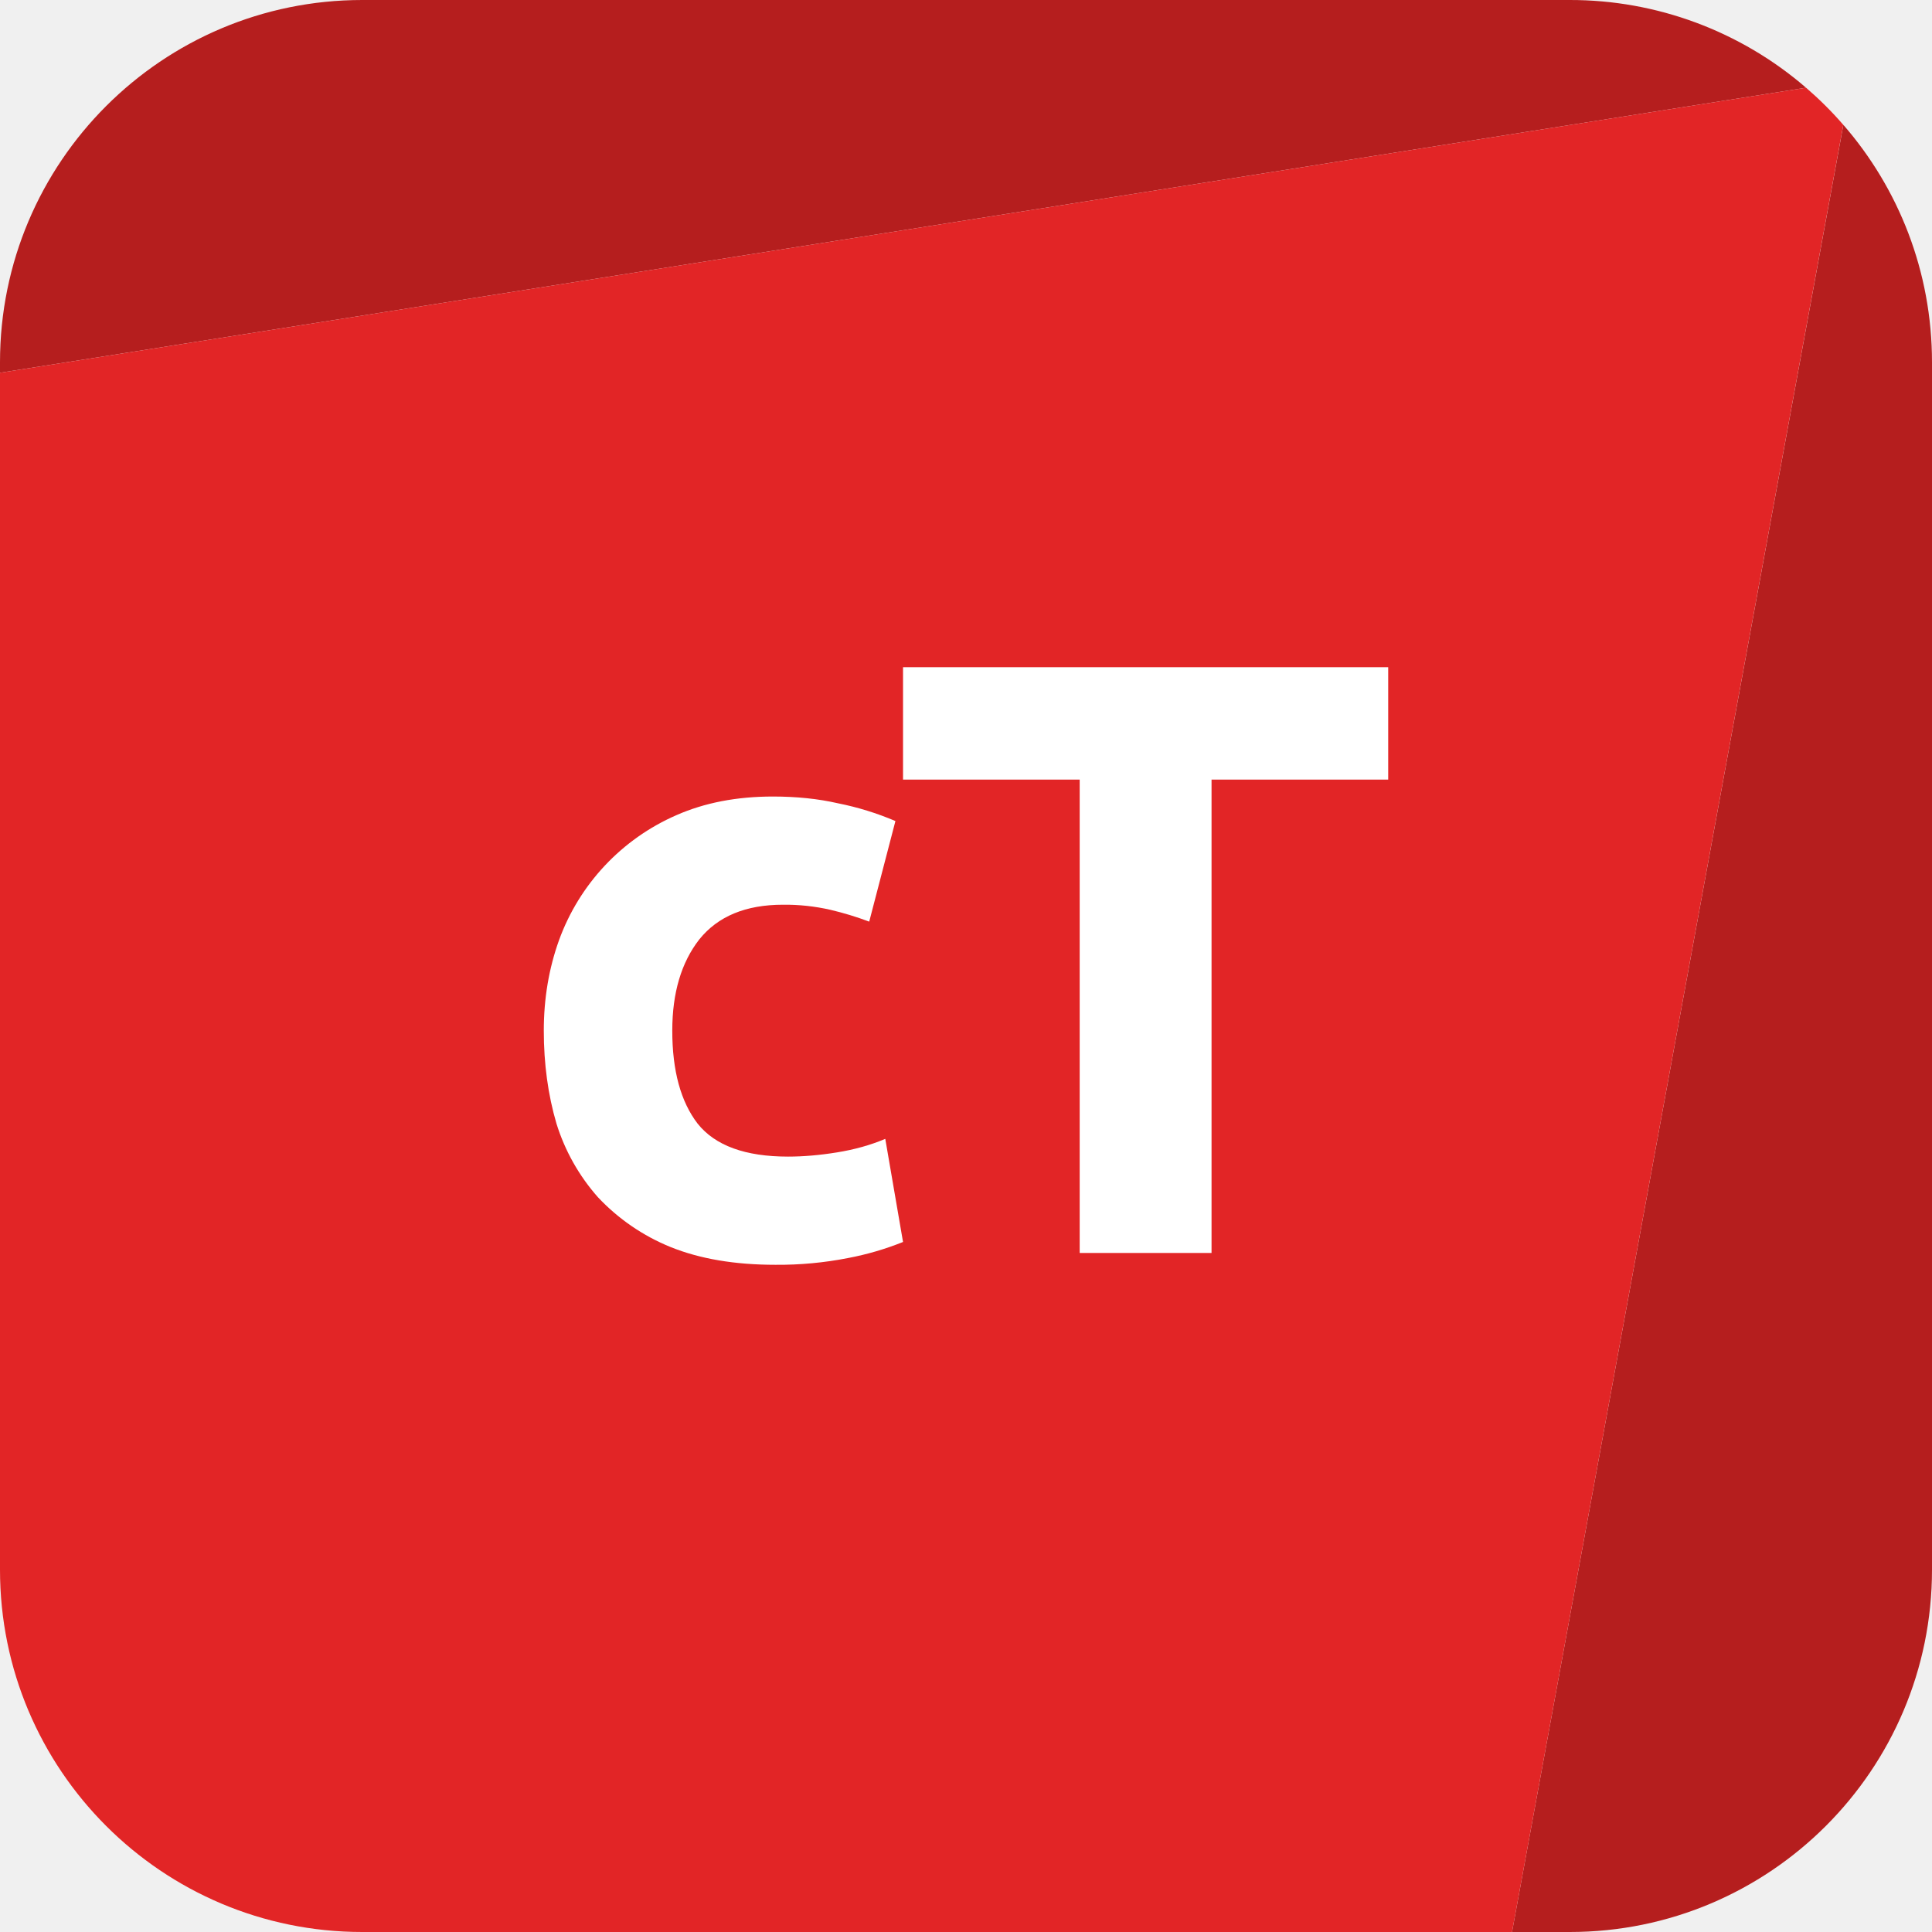
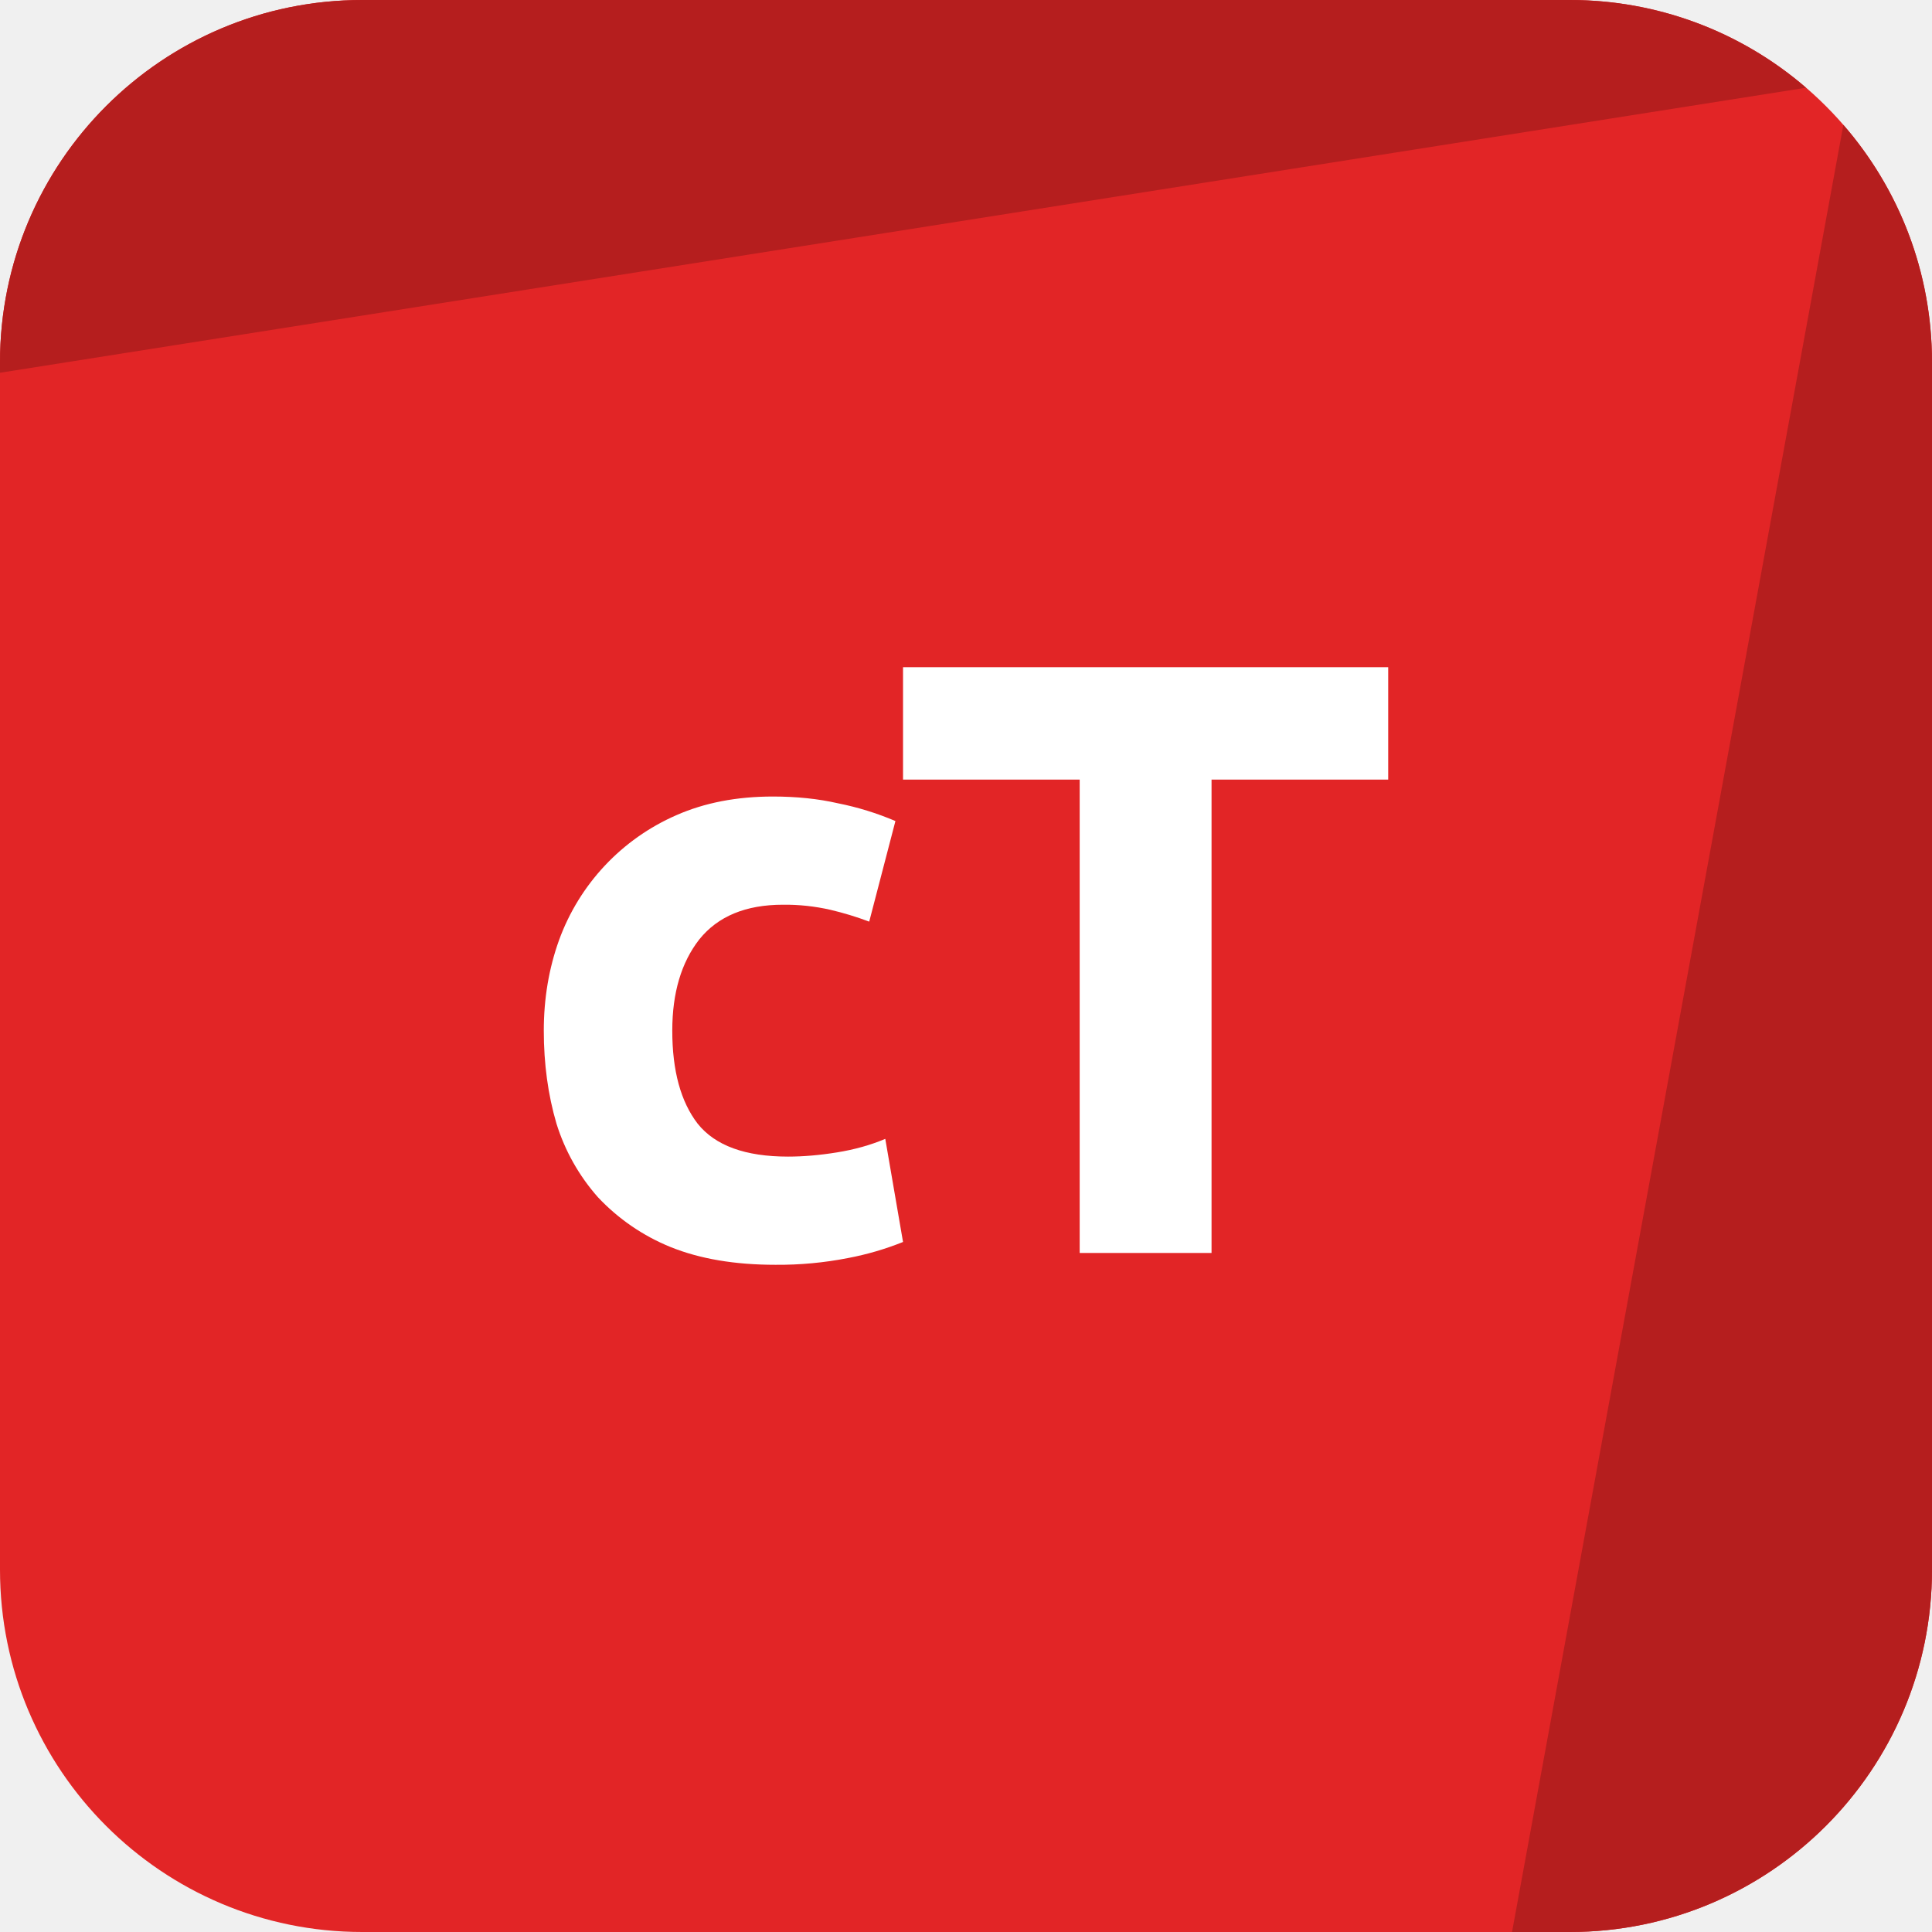
<svg xmlns="http://www.w3.org/2000/svg" fill="none" viewBox="0 0 32 32">
-   <path fill="#B51E1E" d="M6 0a6 6 0 0 0-6 6v.174l29.914-4.721A5.977 5.977 0 0 0 26 0H6zm24.532 2.068L25.044 32H26a6 6 0 0 0 6-6V6c0-1.504-.554-2.88-1.468-3.932z" />
-   <path fill="#E22526" fill-rule="evenodd" d="M25.044 32H6a6 6 0 0 1-6-6V6.174l29.914-4.721c.22.19.427.395.617.615L25.044 32z" clip-rule="evenodd" />
-   <path fill="#fff" d="M9.007 17.071c0-.532.084-1.031.252-1.498a3.596 3.596 0 0 1 1.946-2.072c.466-.205.998-.308 1.596-.308.392 0 .751.037 1.078.112.327.065.644.163.952.294l-.434 1.666a5.27 5.27 0 0 0-.644-.196 3.366 3.366 0 0 0-.784-.084c-.616 0-1.078.191-1.386.574-.299.383-.448.887-.448 1.512 0 .663.14 1.176.42 1.54.29.364.789.546 1.498.546.252 0 .522-.023.812-.07.29-.047.555-.121.798-.224l.294 1.708a4.887 4.887 0 0 1-.91.266 6 6 0 0 1-1.204.112c-.672 0-1.25-.098-1.736-.294a3.411 3.411 0 0 1-1.204-.826 3.329 3.329 0 0 1-.686-1.218c-.14-.476-.21-.99-.21-1.54zm13.986-6.02v1.862h-2.926v7.84h-2.184v-7.84h-2.926v-1.862h8.036z" />
+   <path fill="#E22526" d="M0 6a6 6 0 0 1 6-6h20a6 6 0 0 1 6 6v20a6 6 0 0 1-6 6H6a6 6 0 0 1-6-6V6Z" />
+   <path fill="#B51E1E" d="M6 0a6 6 0 0 0-6 6v.174l29.914-4.721A5.976 5.976 0 0 0 26 0H6Zm24.532 2.068L25.044 32H26a6 6 0 0 0 6-6V6c0-1.504-.553-2.88-1.468-3.932Z" />
+   <path fill="#fff" d="M9.007 17.071c0-.532.084-1.031.252-1.498a3.597 3.597 0 0 1 1.946-2.072c.466-.205.998-.308 1.596-.308.392 0 .751.037 1.078.112.327.065.644.163.952.294l-.434 1.666a5.27 5.27 0 0 0-.644-.196 3.366 3.366 0 0 0-.784-.084c-.616 0-1.078.191-1.386.574-.299.383-.448.887-.448 1.512 0 .663.14 1.176.42 1.54.29.364.789.546 1.498.546.252 0 .522-.023.812-.07.29-.047.555-.121.798-.224l.294 1.708a4.887 4.887 0 0 1-.91.266 6 6 0 0 1-1.204.112c-.672 0-1.25-.098-1.736-.294a3.411 3.411 0 0 1-1.204-.826 3.33 3.33 0 0 1-.686-1.218c-.14-.476-.21-.99-.21-1.54Zm13.986-6.02v1.862h-2.926v7.84h-2.184v-7.84h-2.926v-1.862h8.036Z" />
</svg>
